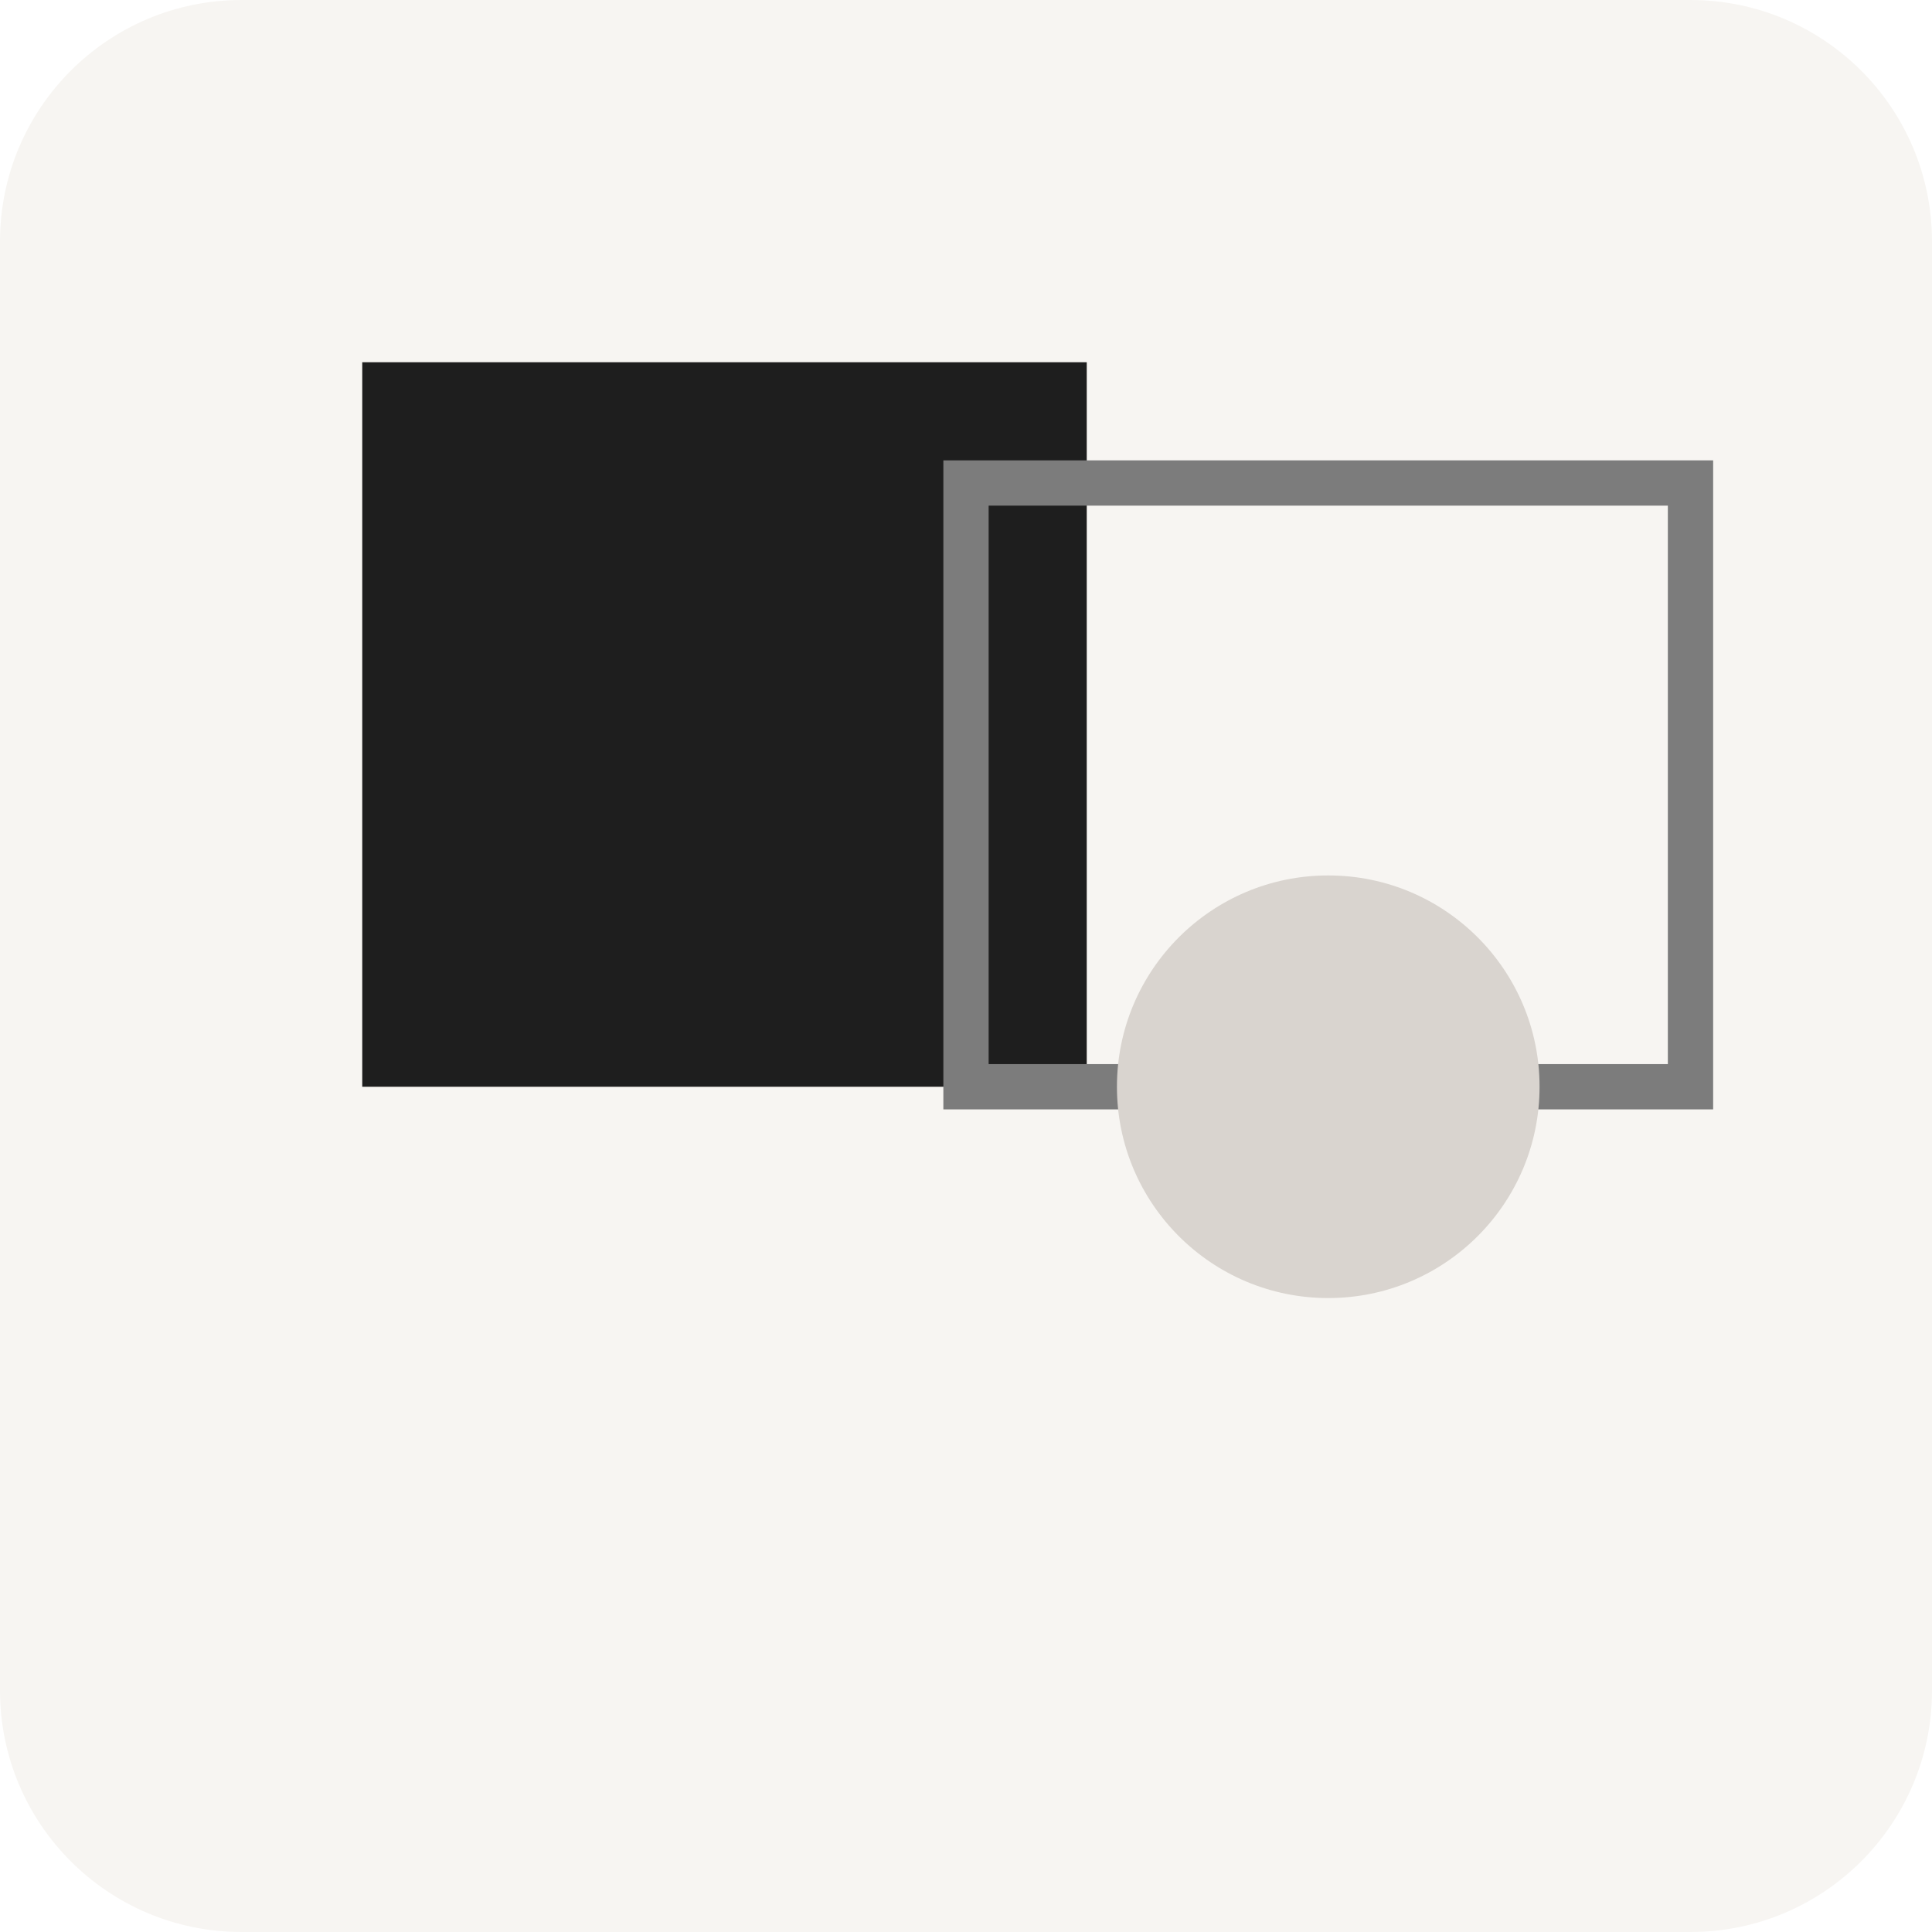
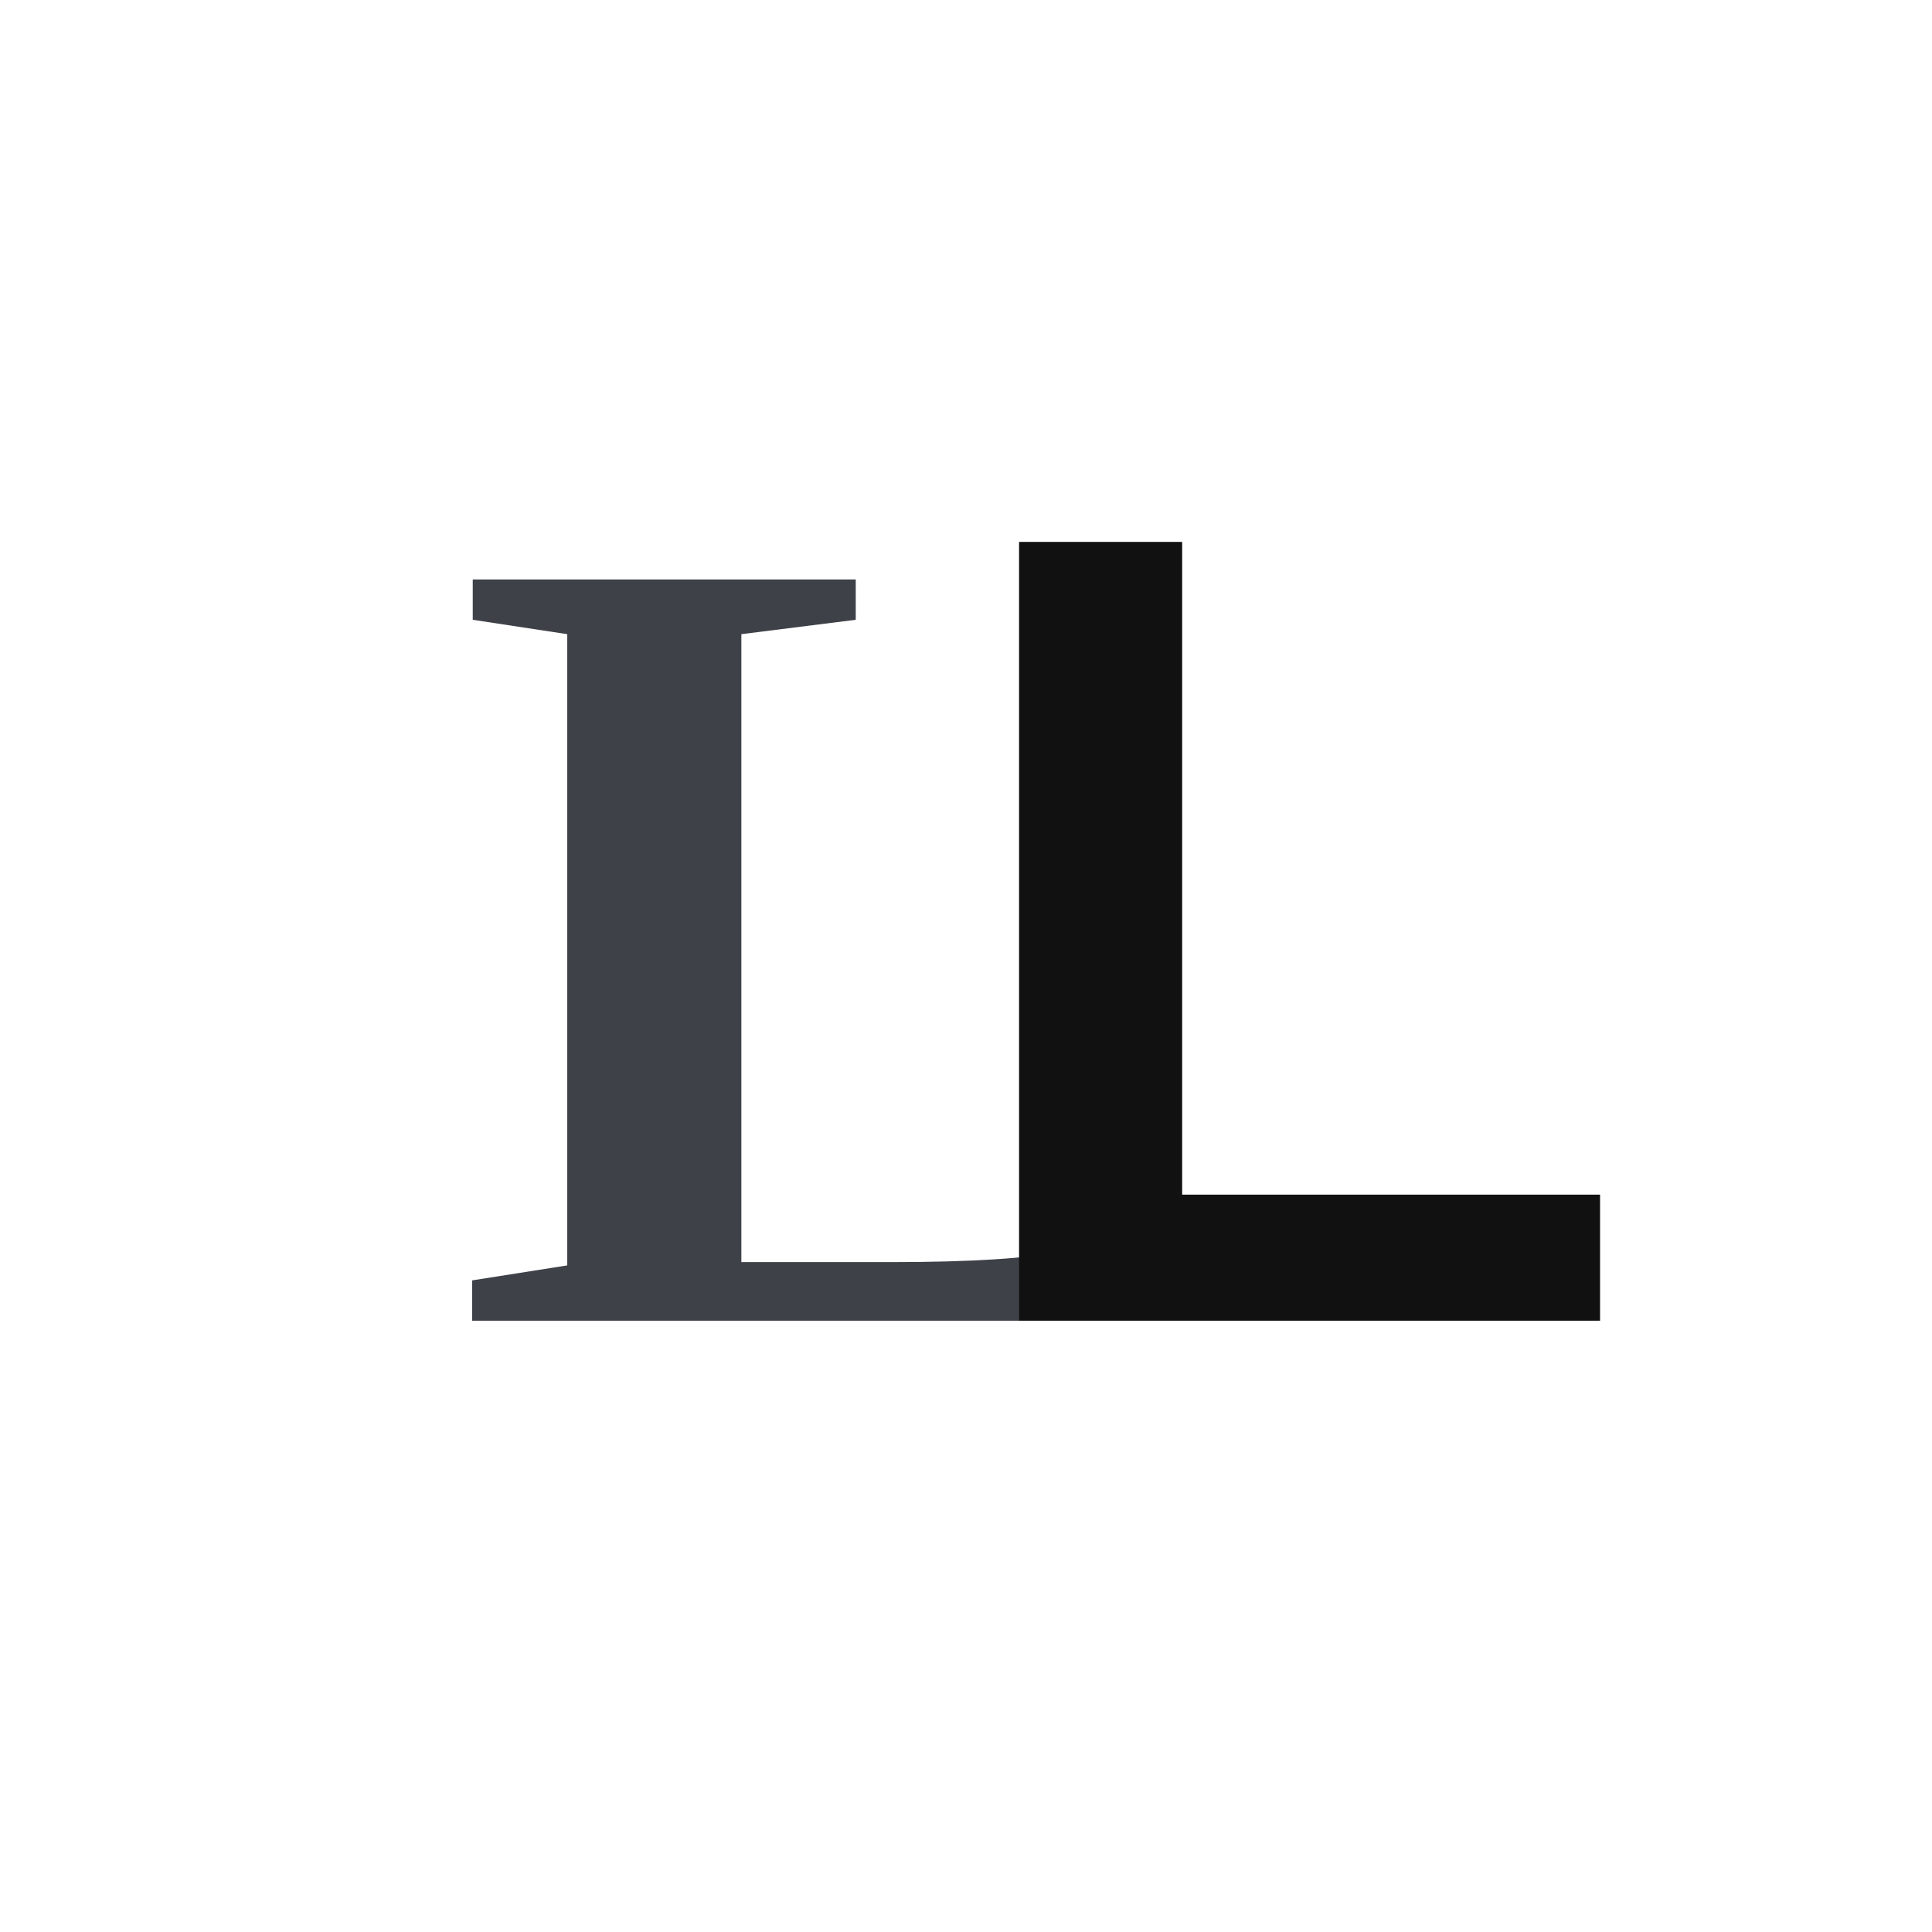
- <svg xmlns="http://www.w3.org/2000/svg" width="256" height="256" viewBox="0 0 256 256" role="img" aria-labelledby="title desc">
-   <rect width="256" height="256" rx="32" fill="#F7F5F2" />
-   <rect x="48" y="48" width="96" height="96" fill="#1E1E1E" />
-   <rect x="128" y="64" width="96" height="80" fill="none" stroke="#7C7C7C" stroke-width="6" />
-   <circle cx="176" cy="144" r="28" fill="#D9D4CF" />
+ <svg xmlns="http://www.w3.org/2000/svg" width="512" height="512" viewBox="0 0 512 512">
+   <style>
+     .serif { font-family: "Times New Roman", "Times", serif; font-size: 300px; font-weight: 600; fill: #3E4248; }
+     .sans { font-family: "Helvetica Neue", Arial, sans-serif; font-size: 300px; font-weight: 600; fill: #111111; }
+   </style>
+   <rect width="512" height="512" fill="none" />
+   <text class="serif" x="120" y="350">L</text>
+   <text class="sans" x="250" y="350">L</text>
</svg>
